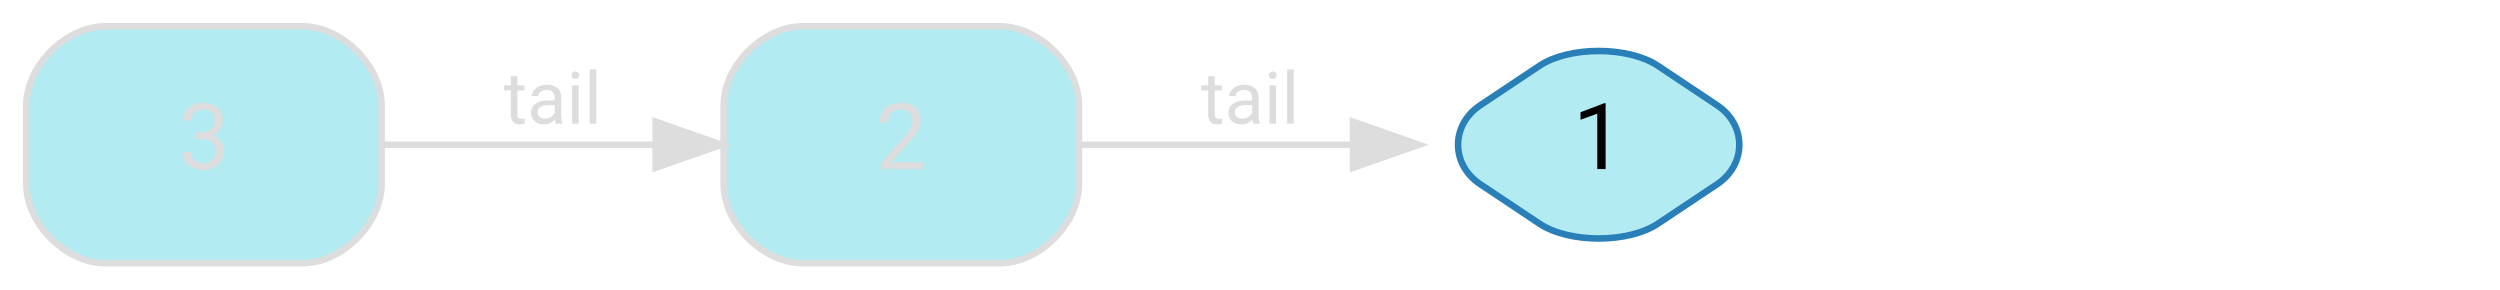
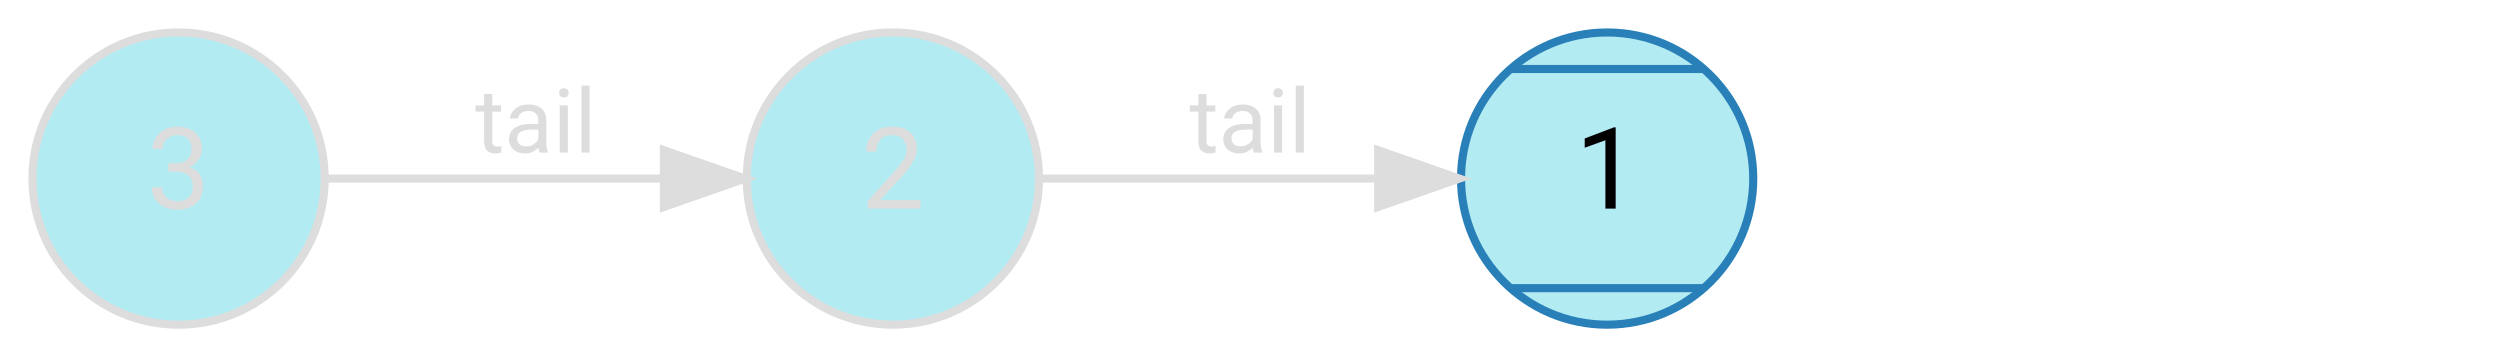
- <svg xmlns="http://www.w3.org/2000/svg" width="380pt" height="44pt" viewBox="0.00 0.00 380.00 44.00">
+ <svg xmlns="http://www.w3.org/2000/svg" width="308pt" height="44pt" viewBox="0.00 0.00 308.00 44.00">
  <g id="graph0" class="graph" transform="scale(1 1) rotate(0) translate(4 40)">
    <g id="node1" class="node">
-       <path fill="#b2ebf2" stroke="#dddddd" d="M42,-36C42,-36 12,-36 12,-36 6,-36 0,-30 0,-24 0,-24 0,-12 0,-12 0,-6 6,0 12,0 12,0 42,0 42,0 48,0 54,-6 54,-12 54,-12 54,-24 54,-24 54,-30 48,-36 42,-36" />
-       <text text-anchor="middle" x="27" y="-14.3" font-family="Segoe UI,Roboto,Helvetica,Arial,sans-serif" font-size="14.00" fill="#dddddd">3</text>
+       <ellipse fill="#b2ebf2" stroke="#dddddd" cx="18" cy="-18" rx="18" ry="18" />
+       <text text-anchor="middle" x="18" y="-14.3" font-family="Segoe UI,Roboto,Helvetica,Arial,sans-serif" font-size="14.00" fill="#dddddd">3</text>
    </g>
    <g id="node2" class="node">
-       <path fill="#b2ebf2" stroke="#dddddd" d="M148,-36C148,-36 118,-36 118,-36 112,-36 106,-30 106,-24 106,-24 106,-12 106,-12 106,-6 112,0 118,0 118,0 148,0 148,0 154,0 160,-6 160,-12 160,-12 160,-24 160,-24 160,-30 154,-36 148,-36" />
-       <text text-anchor="middle" x="133" y="-14.3" font-family="Segoe UI,Roboto,Helvetica,Arial,sans-serif" font-size="14.00" fill="#dddddd">2</text>
+       <ellipse fill="#b2ebf2" stroke="#dddddd" cx="106" cy="-18" rx="18" ry="18" />
+       <text text-anchor="middle" x="106" y="-14.3" font-family="Segoe UI,Roboto,Helvetica,Arial,sans-serif" font-size="14.00" fill="#dddddd">2</text>
    </g>
    <g id="edge1" class="edge">
-       <path fill="none" stroke="#dddddd" d="M54.023,-18C66.633,-18 81.851,-18 95.548,-18" />
-       <polygon fill="#dddddd" stroke="#dddddd" points="95.658,-21.5 105.658,-18 95.658,-14.5 95.658,-21.5" />
-       <text text-anchor="middle" x="80" y="-21.2" font-family="Segoe UI,Roboto,Helvetica,Arial,sans-serif" font-size="11.00" fill="#dddddd">tail</text>
+       <path fill="none" stroke="#dddddd" d="M36.234,-18C48.151,-18 63.962,-18 77.518,-18" />
+       <polygon fill="#dddddd" stroke="#dddddd" points="77.79,-21.5 87.79,-18 77.79,-14.5 77.79,-21.5" />
+       <text text-anchor="middle" x="62" y="-21.2" font-family="Segoe UI,Roboto,Helvetica,Arial,sans-serif" font-size="11.00" fill="#dddddd">tail</text>
    </g>
    <g id="node3" class="node">
-       <path fill="#b2ebf2" stroke="#2980b9" d="M230,-30C230,-30 221,-24 221,-24 216.5,-21 216.5,-15 221,-12 221,-12 230,-6 230,-6 234.5,-3 243.5,-3 248,-6 248,-6 257,-12 257,-12 261.5,-15 261.5,-21 257,-24 257,-24 248,-30 248,-30 243.5,-33 234.5,-33 230,-30" />
-       <text text-anchor="middle" x="239" y="-14.3" font-family="Segoe UI,Roboto,Helvetica,Arial,sans-serif" font-size="14.00" fill="#000000">1</text>
+       <ellipse fill="#b2ebf2" stroke="#2980b9" cx="194" cy="-18" rx="18" ry="18" />
+       <polyline fill="none" stroke="#2980b9" points="205.905,-31.5 182.095,-31.5 " />
+       <polyline fill="none" stroke="#2980b9" points="205.905,-4.5 182.095,-4.5 " />
+       <text text-anchor="middle" x="194" y="-14.3" font-family="Segoe UI,Roboto,Helvetica,Arial,sans-serif" font-size="14.00" fill="#000000">1</text>
    </g>
    <g id="edge2" class="edge">
-       <path fill="none" stroke="#dddddd" d="M160.023,-18C172.633,-18 187.851,-18 201.548,-18" />
-       <polygon fill="#dddddd" stroke="#dddddd" points="201.658,-21.5 211.658,-18 201.658,-14.5 201.658,-21.5" />
-       <text text-anchor="middle" x="186" y="-21.2" font-family="Segoe UI,Roboto,Helvetica,Arial,sans-serif" font-size="11.00" fill="#dddddd">tail</text>
+       <path fill="none" stroke="#dddddd" d="M124.234,-18C136.151,-18 151.962,-18 165.518,-18" />
+       <polygon fill="#dddddd" stroke="#dddddd" points="165.79,-21.5 175.79,-18 165.79,-14.5 165.79,-21.5" />
+       <text text-anchor="middle" x="150" y="-21.2" font-family="Segoe UI,Roboto,Helvetica,Arial,sans-serif" font-size="11.00" fill="#dddddd">tail</text>
    </g>
  </g>
</svg>
